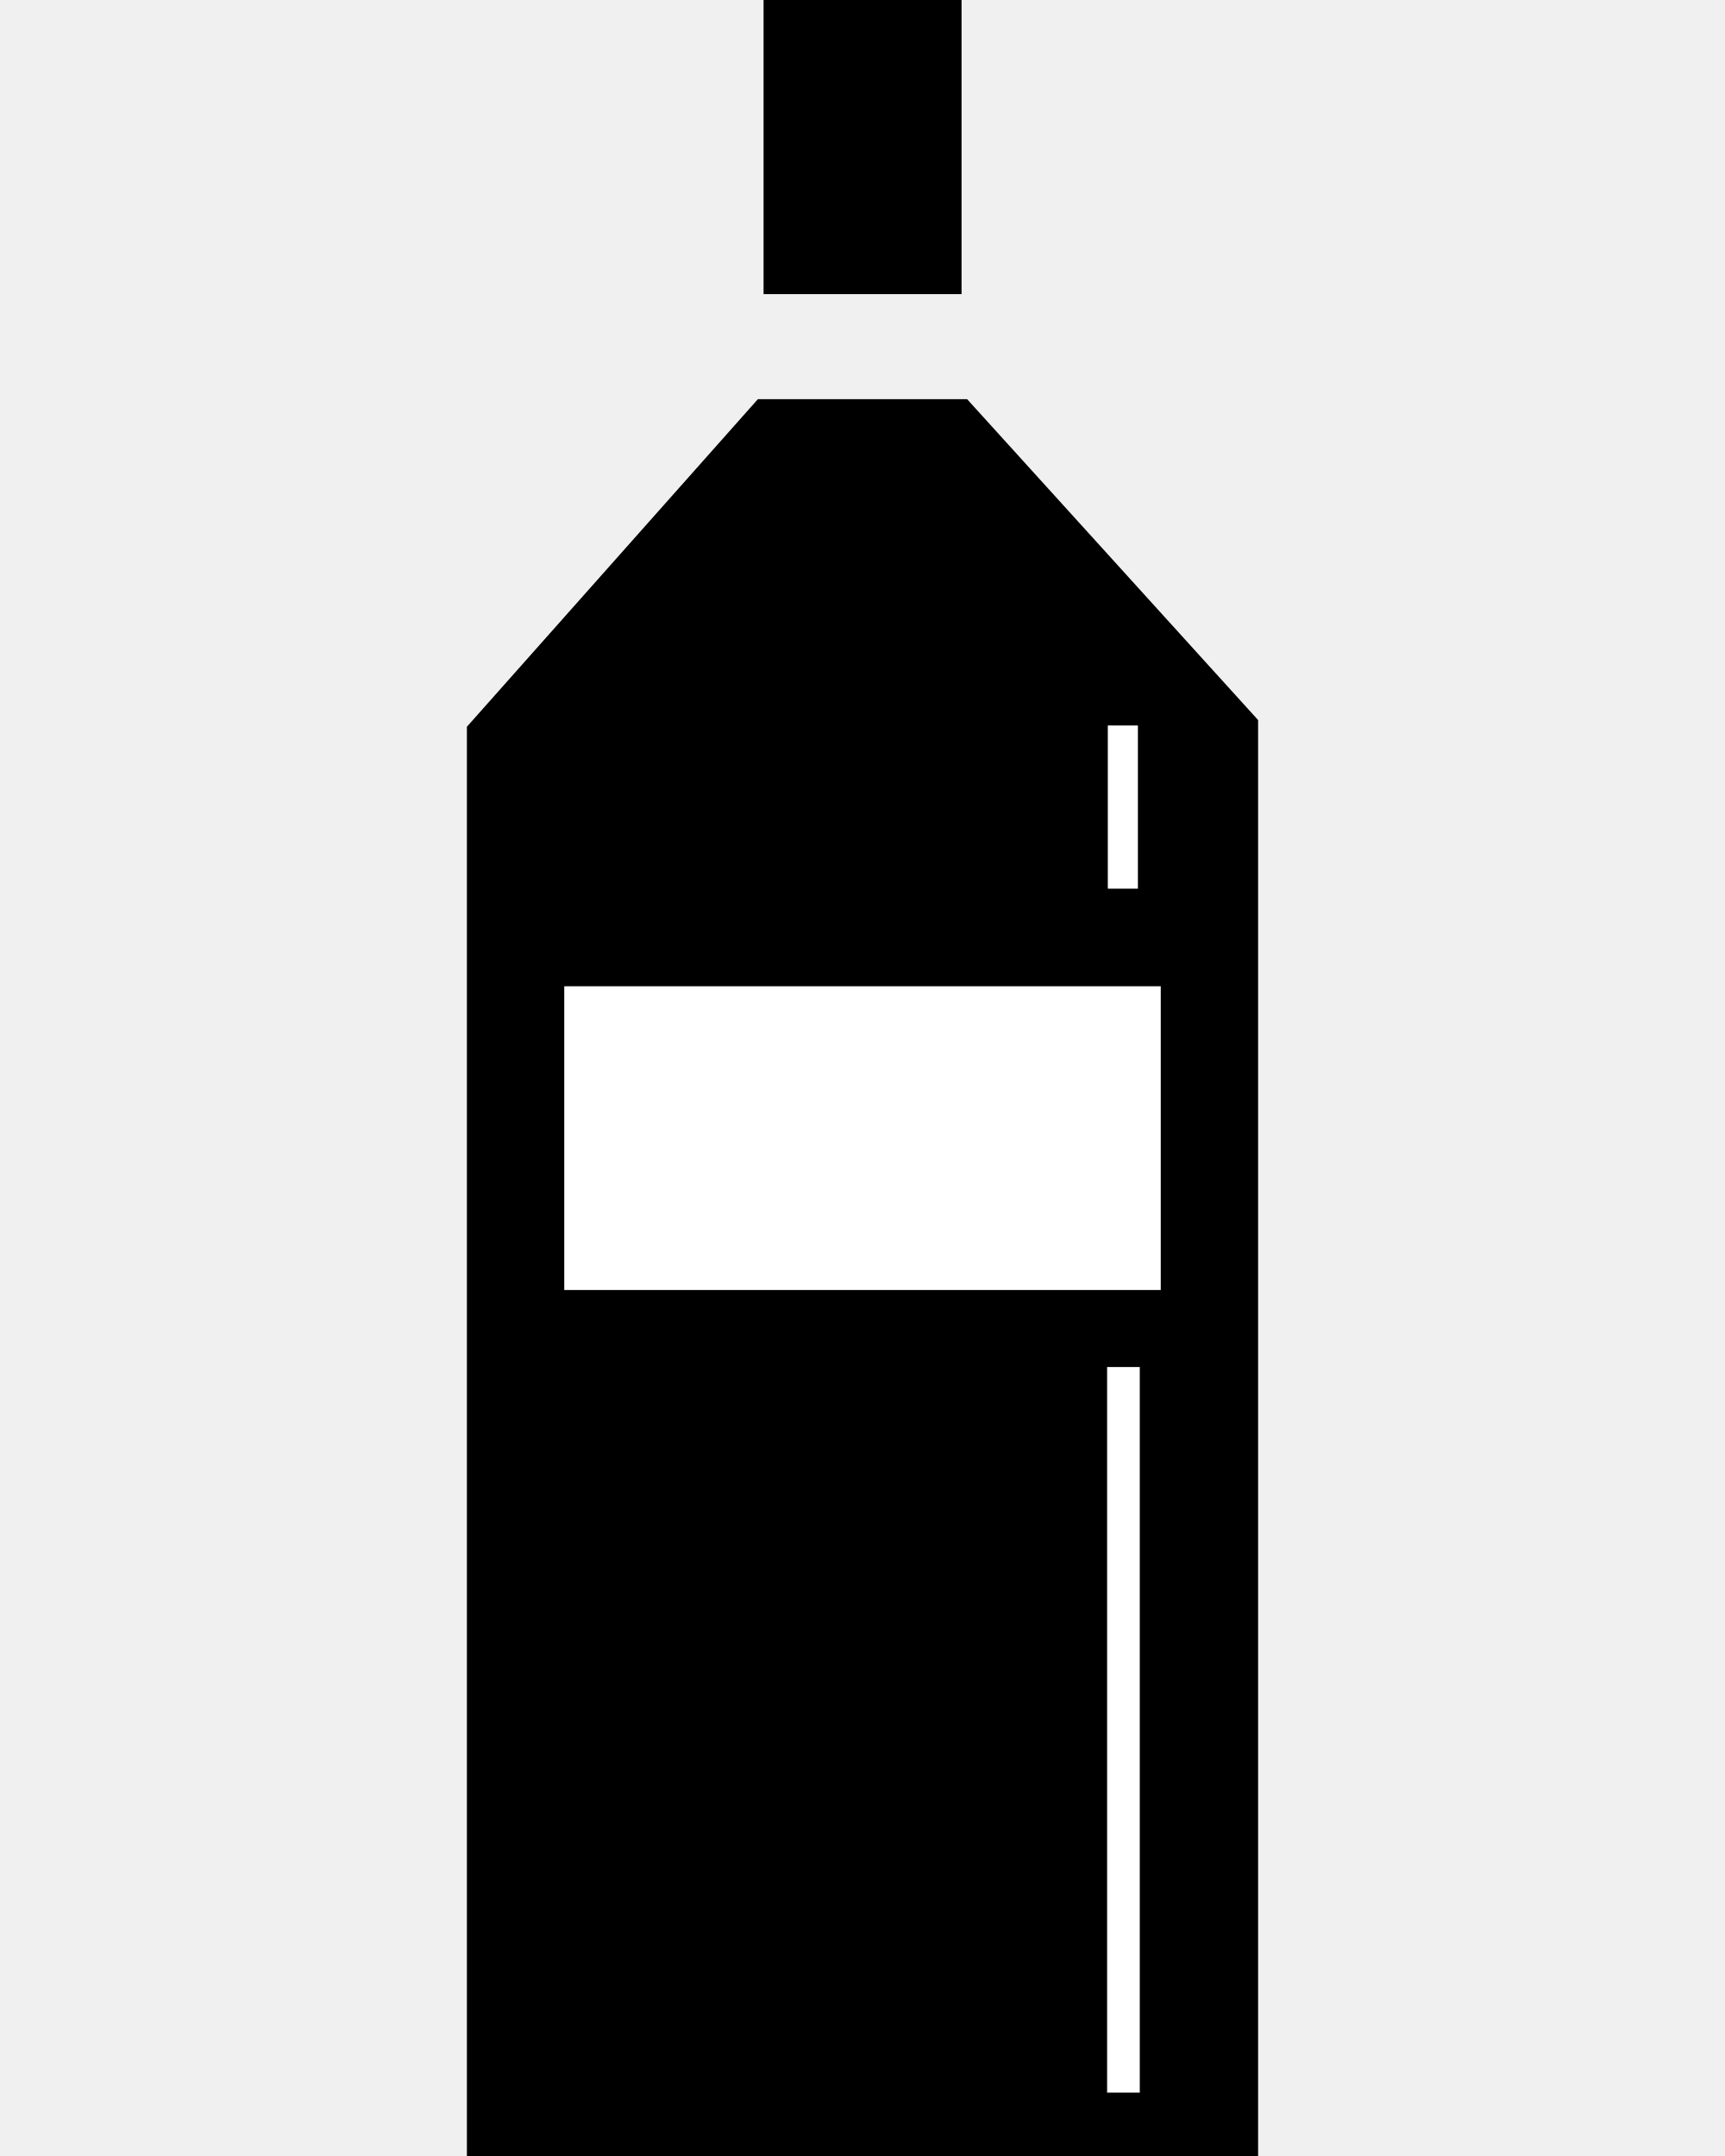
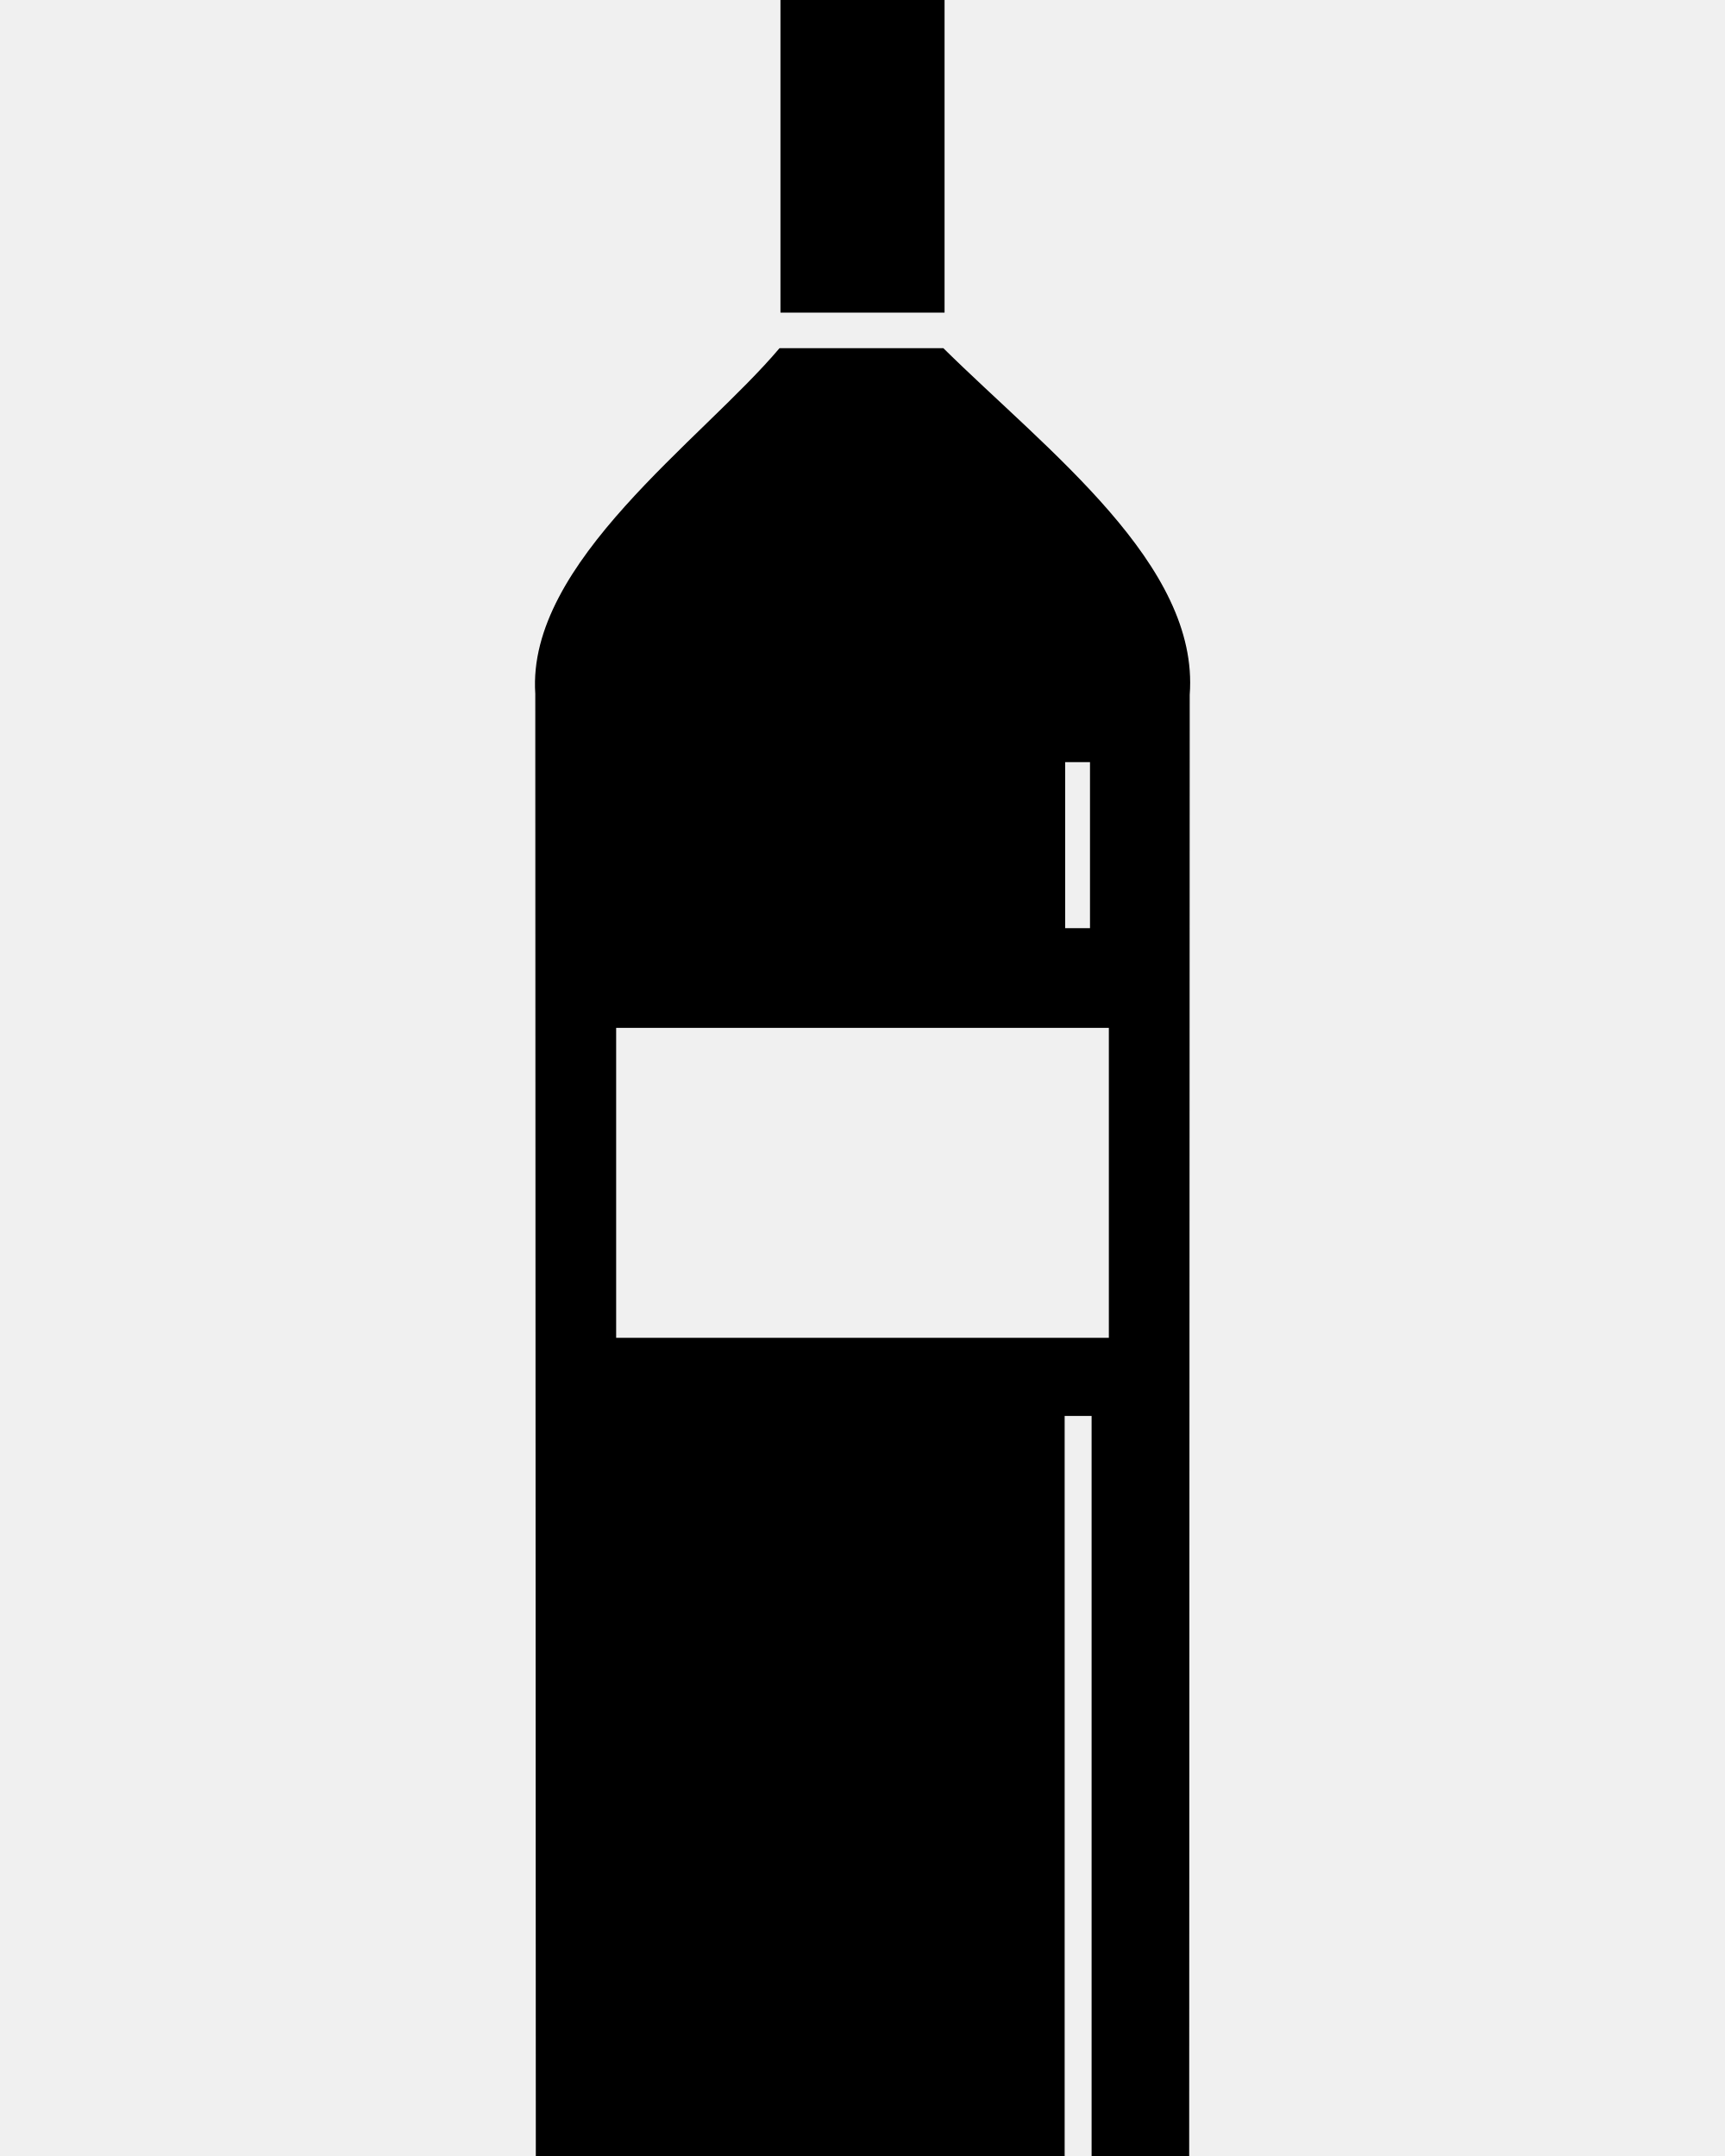
<svg xmlns="http://www.w3.org/2000/svg" width="100" height="125" id="svg3114" version="1.1">
  <defs id="defs3116" />
  <g id="layer1" transform="translate(-0.03995158,1.298538)">
    <g transform="matrix(1.184287,0,0,1.107726,-604.0431,-438.5149)" id="g51" />
    <g transform="matrix(-1.184287,0,0,1.107726,705.4422,-438.5373)" id="g51-7" />
-     <g transform="matrix(1.256566,0,0,1.256566,-201.536,-507.2293)" id="g85" />
-     <g id="g3252" transform="translate(0,-85.59343)">
-       <g id="g63" transform="translate(-665.8836,-294.5771)">
-         <path id="path65" d="m 692.99,421.008 v 83.82 h 45.867 v -84.209 l -16.868,-18.603 h -12.131 l -16.868,18.992 z" />
-         <path id="path67" d="m 710.188,378.872 h 11.477 v 17.053 h -11.477 v -17.053 z" />
-         <path id="path69" d="m 698.545,436.053 h 34.58 v 17.611 h -34.58 v -17.611 z" />
-         <path id="path71" d="m 730.015,458.129 h 1.894 v 42.068 h -1.894 v -42.068 z" />
-         <path id="path73" d="m 730.056,420.934 h 1.745 v 9.461 h -1.745 v -9.461 z" />
-       </g>
-       <g id="g75" transform="translate(-665.795,-294.5771)">
-         <path id="path77" d="m 698.545,436.053 h 34.58 v 17.611 h -34.58 v -17.611 z" style="fill:#ffffff" />
-         <path id="path79" d="m 730.015,458.129 h 1.894 v 42.068 h -1.894 v -42.068 z" style="fill:#ffffff" />
-         <path id="path81" d="m 730.056,420.934 h 1.745 v 9.461 h -1.745 v -9.461 z" style="fill:#ffffff" />
-       </g>
+     <g id="g3087">
+       <path d="m 45.284,-1.299 h 9.513 V 16.826 H 45.284 V -1.299 z" id="path67" />
+       <path id="path65" transform="translate(0.03995158,-1.298538)" d="M 45.188 20.188 C 40.671 25.544 30.522 32.612 31.031 40.219 C 31.043 68.48 31.062 125 31.062 125 L 61.719 125 L 61.719 82.094 L 63.281 82.094 L 63.281 125 L 68.938 125 L 68.969 40.281 C 69.542 32.755 60.75 26.167 54.688 20.188 L 45.188 20.188 z M 61.75 44.188 L 63.188 44.188 L 63.188 53.812 L 61.75 53.812 L 61.75 44.188 z M 35.719 59.594 L 64.281 59.594 L 64.281 77.562 L 35.719 77.562 L 35.719 59.594 z " />
    </g>
  </g>
</svg>
